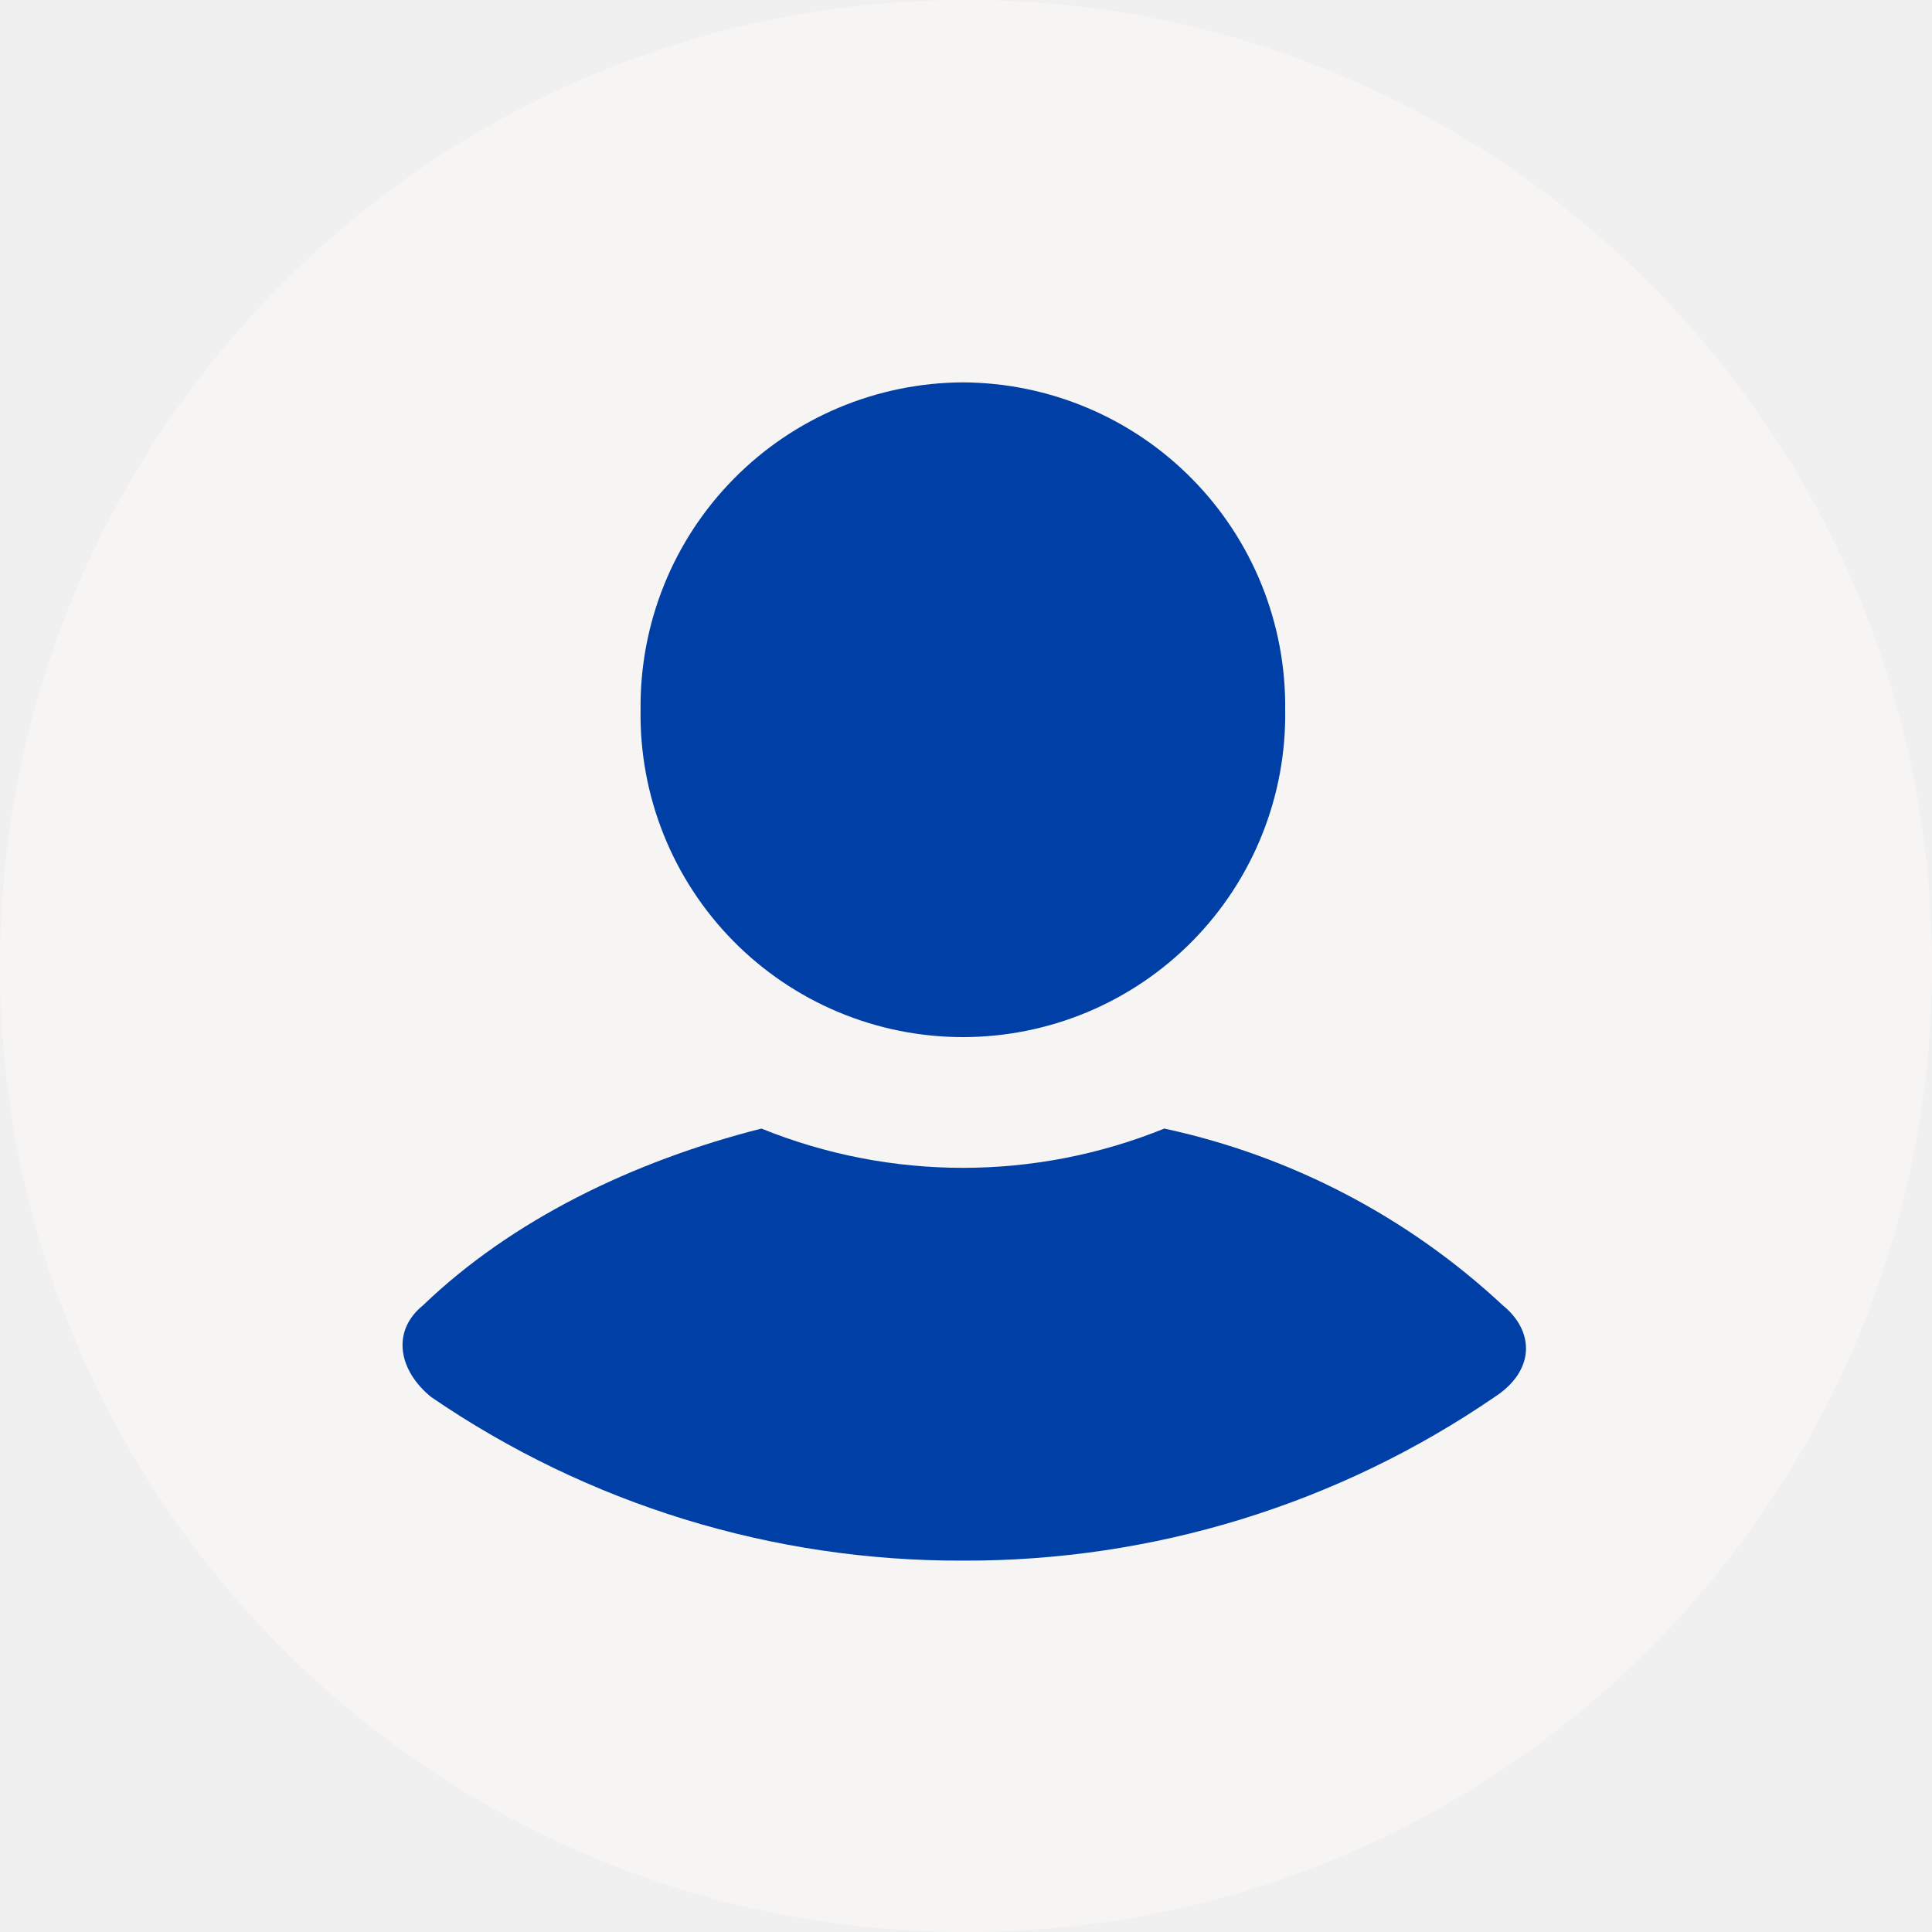
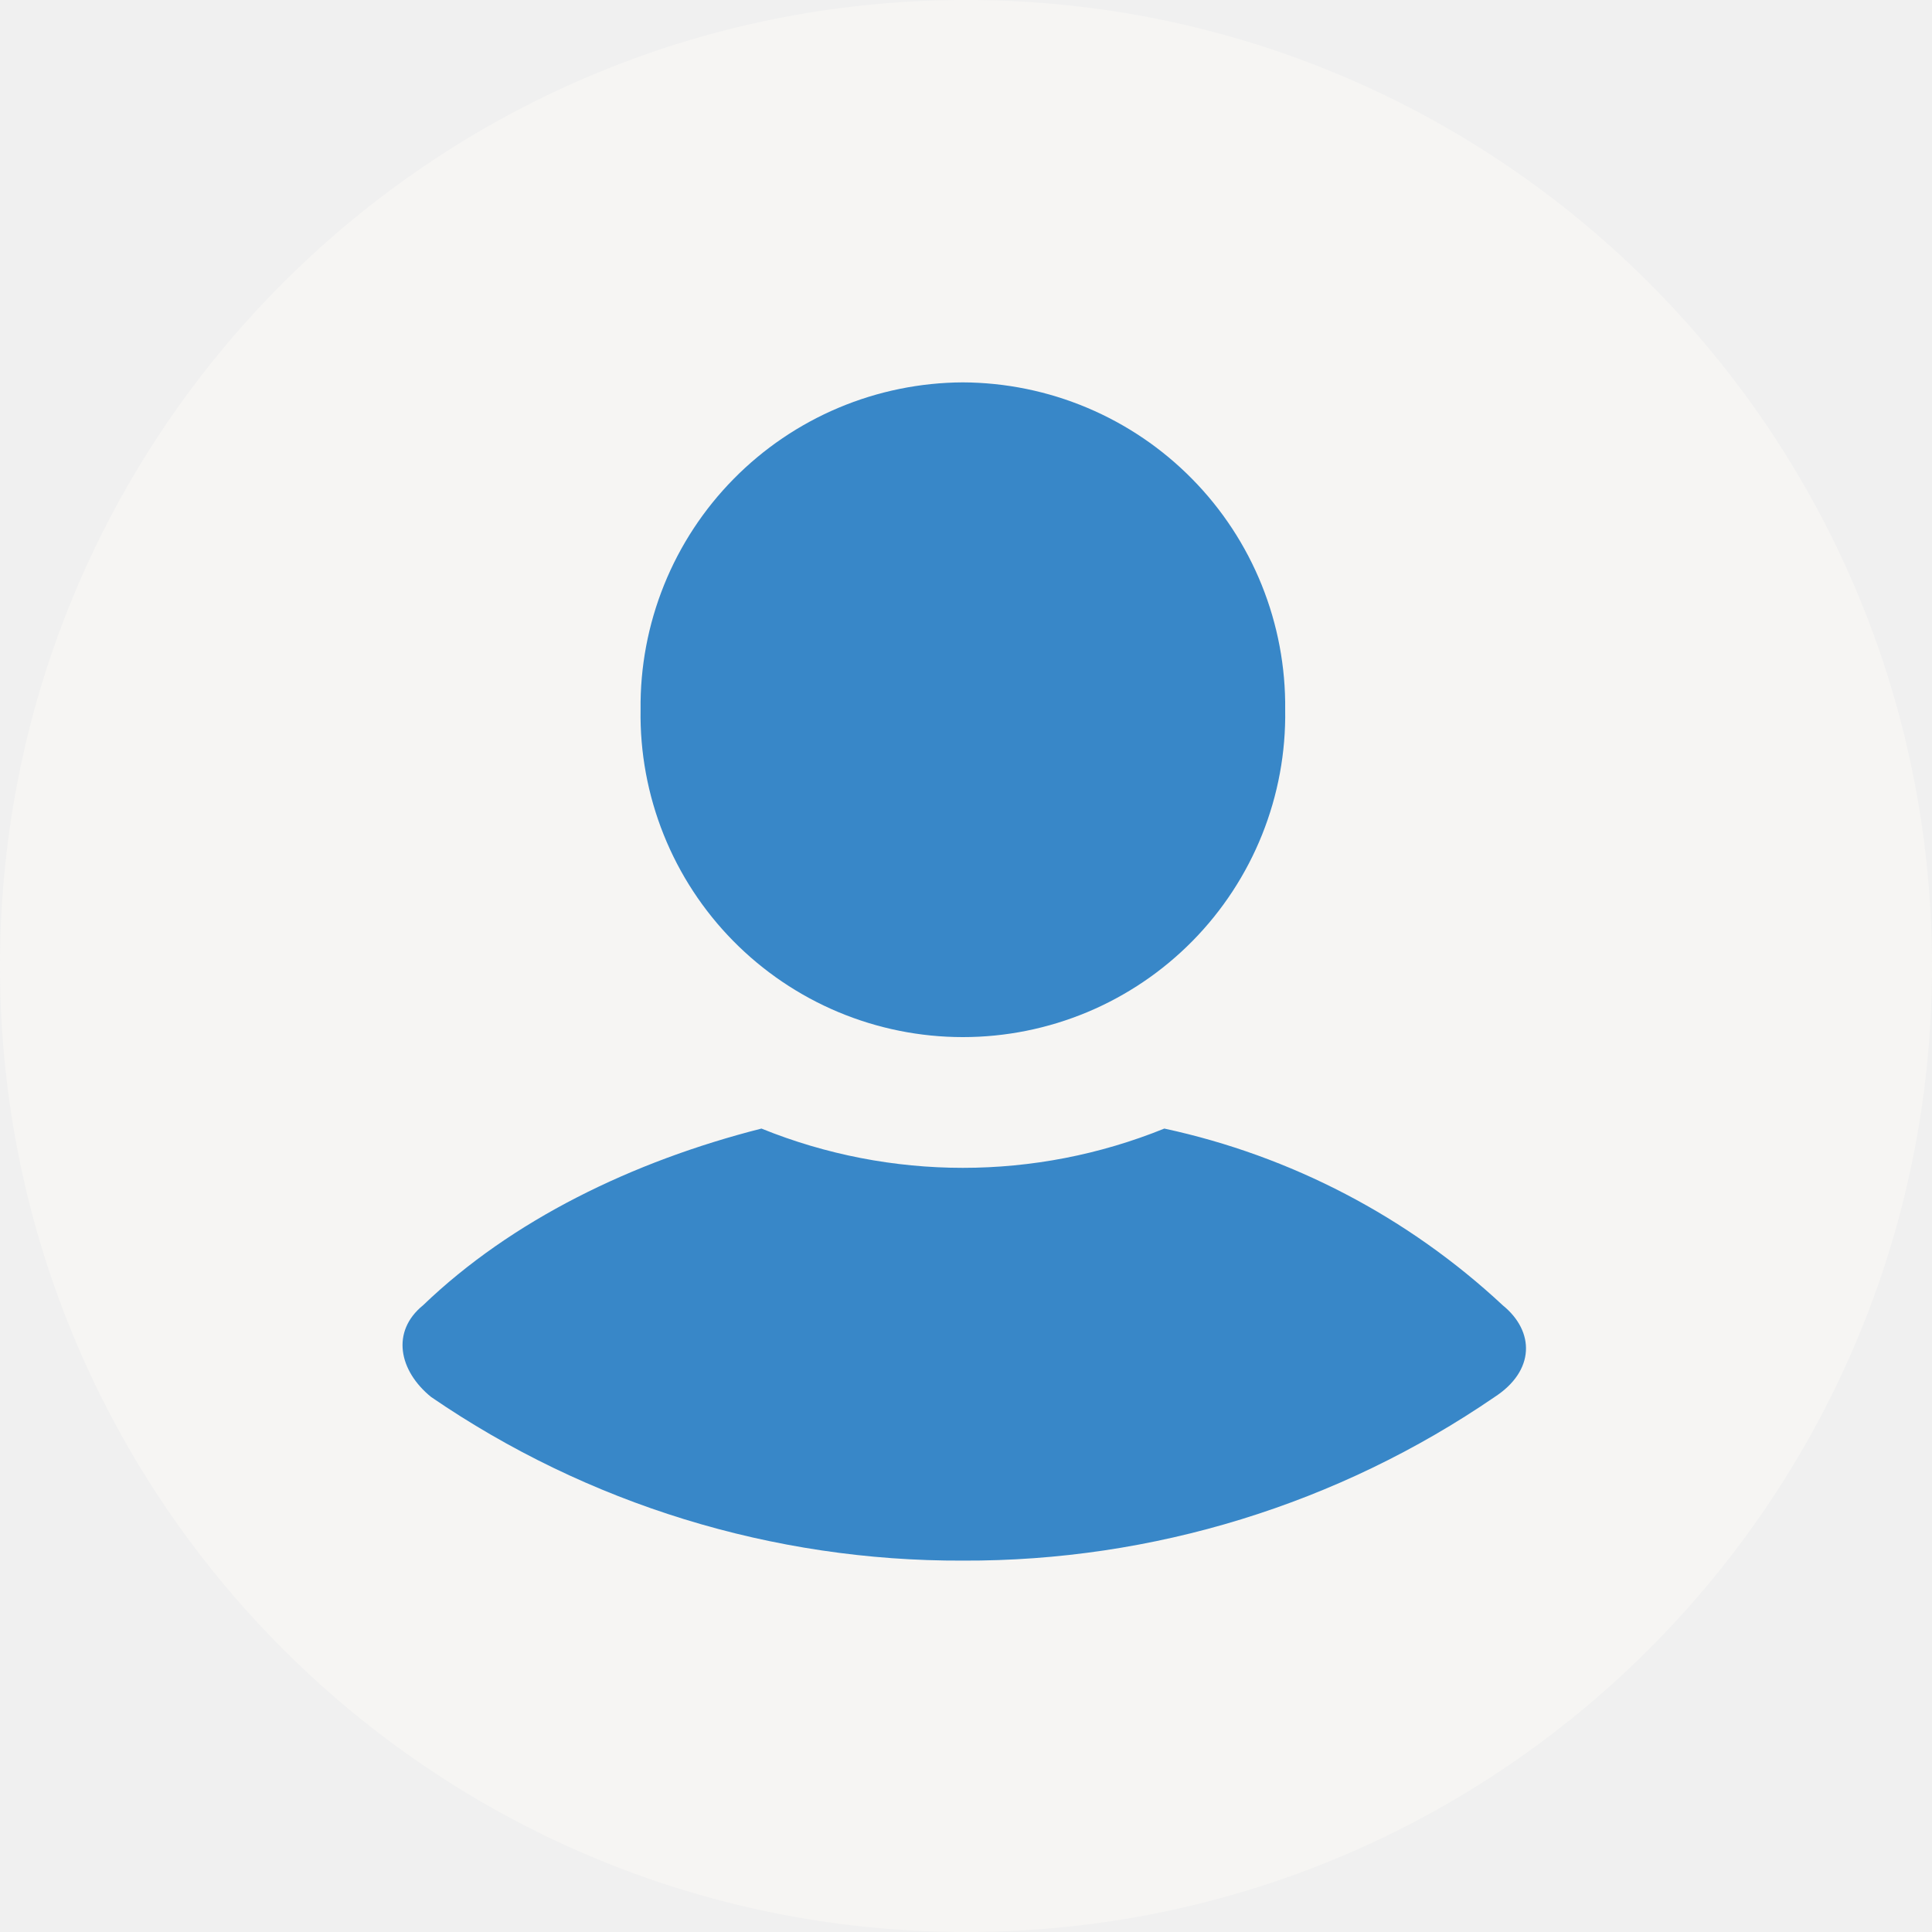
<svg xmlns="http://www.w3.org/2000/svg" width="96" height="96" viewBox="0 0 96 96" fill="none">
  <g clip-path="url(#clip0_168_308)">
    <path d="M48 96C74.51 96 96 74.51 96 48C96 21.49 74.51 0 48 0C21.49 0 0 21.49 0 48C0 74.51 21.49 96 48 96Z" fill="#F6F5F3" />
-     <path d="M47.845 19C49.967 19.009 52.065 19.438 54.02 20.261C55.976 21.085 57.749 22.287 59.237 23.799C60.726 25.31 61.901 27.101 62.694 29.069C63.487 31.037 63.884 33.142 63.86 35.263C63.894 37.387 63.504 39.497 62.714 41.47C61.925 43.442 60.75 45.238 59.26 46.752C57.769 48.266 55.993 49.469 54.033 50.29C52.073 51.11 49.97 51.533 47.845 51.533C45.72 51.533 43.617 51.11 41.657 50.29C39.697 49.469 37.921 48.266 36.43 46.752C34.94 45.238 33.765 43.442 32.976 41.47C32.186 39.497 31.796 37.387 31.83 35.263C31.806 33.142 32.203 31.037 32.996 29.069C33.789 27.101 34.964 25.31 36.453 23.799C37.941 22.287 39.714 21.085 41.67 20.261C43.625 19.438 45.724 19.009 47.845 19ZM74.27 69.414C66.492 74.746 57.275 77.582 47.845 77.546C38.415 77.582 29.198 74.746 21.42 69.414C19.82 68.114 19.42 66.161 21.02 64.86C25.42 60.632 31.43 57.704 37.836 56.078C44.255 58.68 51.436 58.68 57.855 56.078C64.15 57.435 69.961 60.469 74.671 64.86C76.272 66.162 76.272 68.113 74.27 69.414Z" fill="#003FA6" />
+     <path d="M47.845 19C49.967 19.009 52.065 19.438 54.02 20.261C55.976 21.085 57.749 22.287 59.237 23.799C60.726 25.31 61.901 27.101 62.694 29.069C63.487 31.037 63.884 33.142 63.86 35.263C63.894 37.387 63.504 39.497 62.714 41.47C61.925 43.442 60.75 45.238 59.26 46.752C57.769 48.266 55.993 49.469 54.033 50.29C52.073 51.11 49.97 51.533 47.845 51.533C45.72 51.533 43.617 51.11 41.657 50.29C39.697 49.469 37.921 48.266 36.43 46.752C34.94 45.238 33.765 43.442 32.976 41.47C32.186 39.497 31.796 37.387 31.83 35.263C31.806 33.142 32.203 31.037 32.996 29.069C33.789 27.101 34.964 25.31 36.453 23.799C37.941 22.287 39.714 21.085 41.67 20.261C43.625 19.438 45.724 19.009 47.845 19ZM74.27 69.414C66.492 74.746 57.275 77.582 47.845 77.546C38.415 77.582 29.198 74.746 21.42 69.414C19.82 68.114 19.42 66.161 21.02 64.86C25.42 60.632 31.43 57.704 37.836 56.078C44.255 58.68 51.436 58.68 57.855 56.078C64.15 57.435 69.961 60.469 74.671 64.86C76.272 66.162 76.272 68.113 74.27 69.414Z" fill="#3887C8" />
  </g>
  <defs>
    <clipPath id="clip0_168_308">
      <rect width="96" height="96" fill="white" />
    </clipPath>
  </defs>
</svg>
